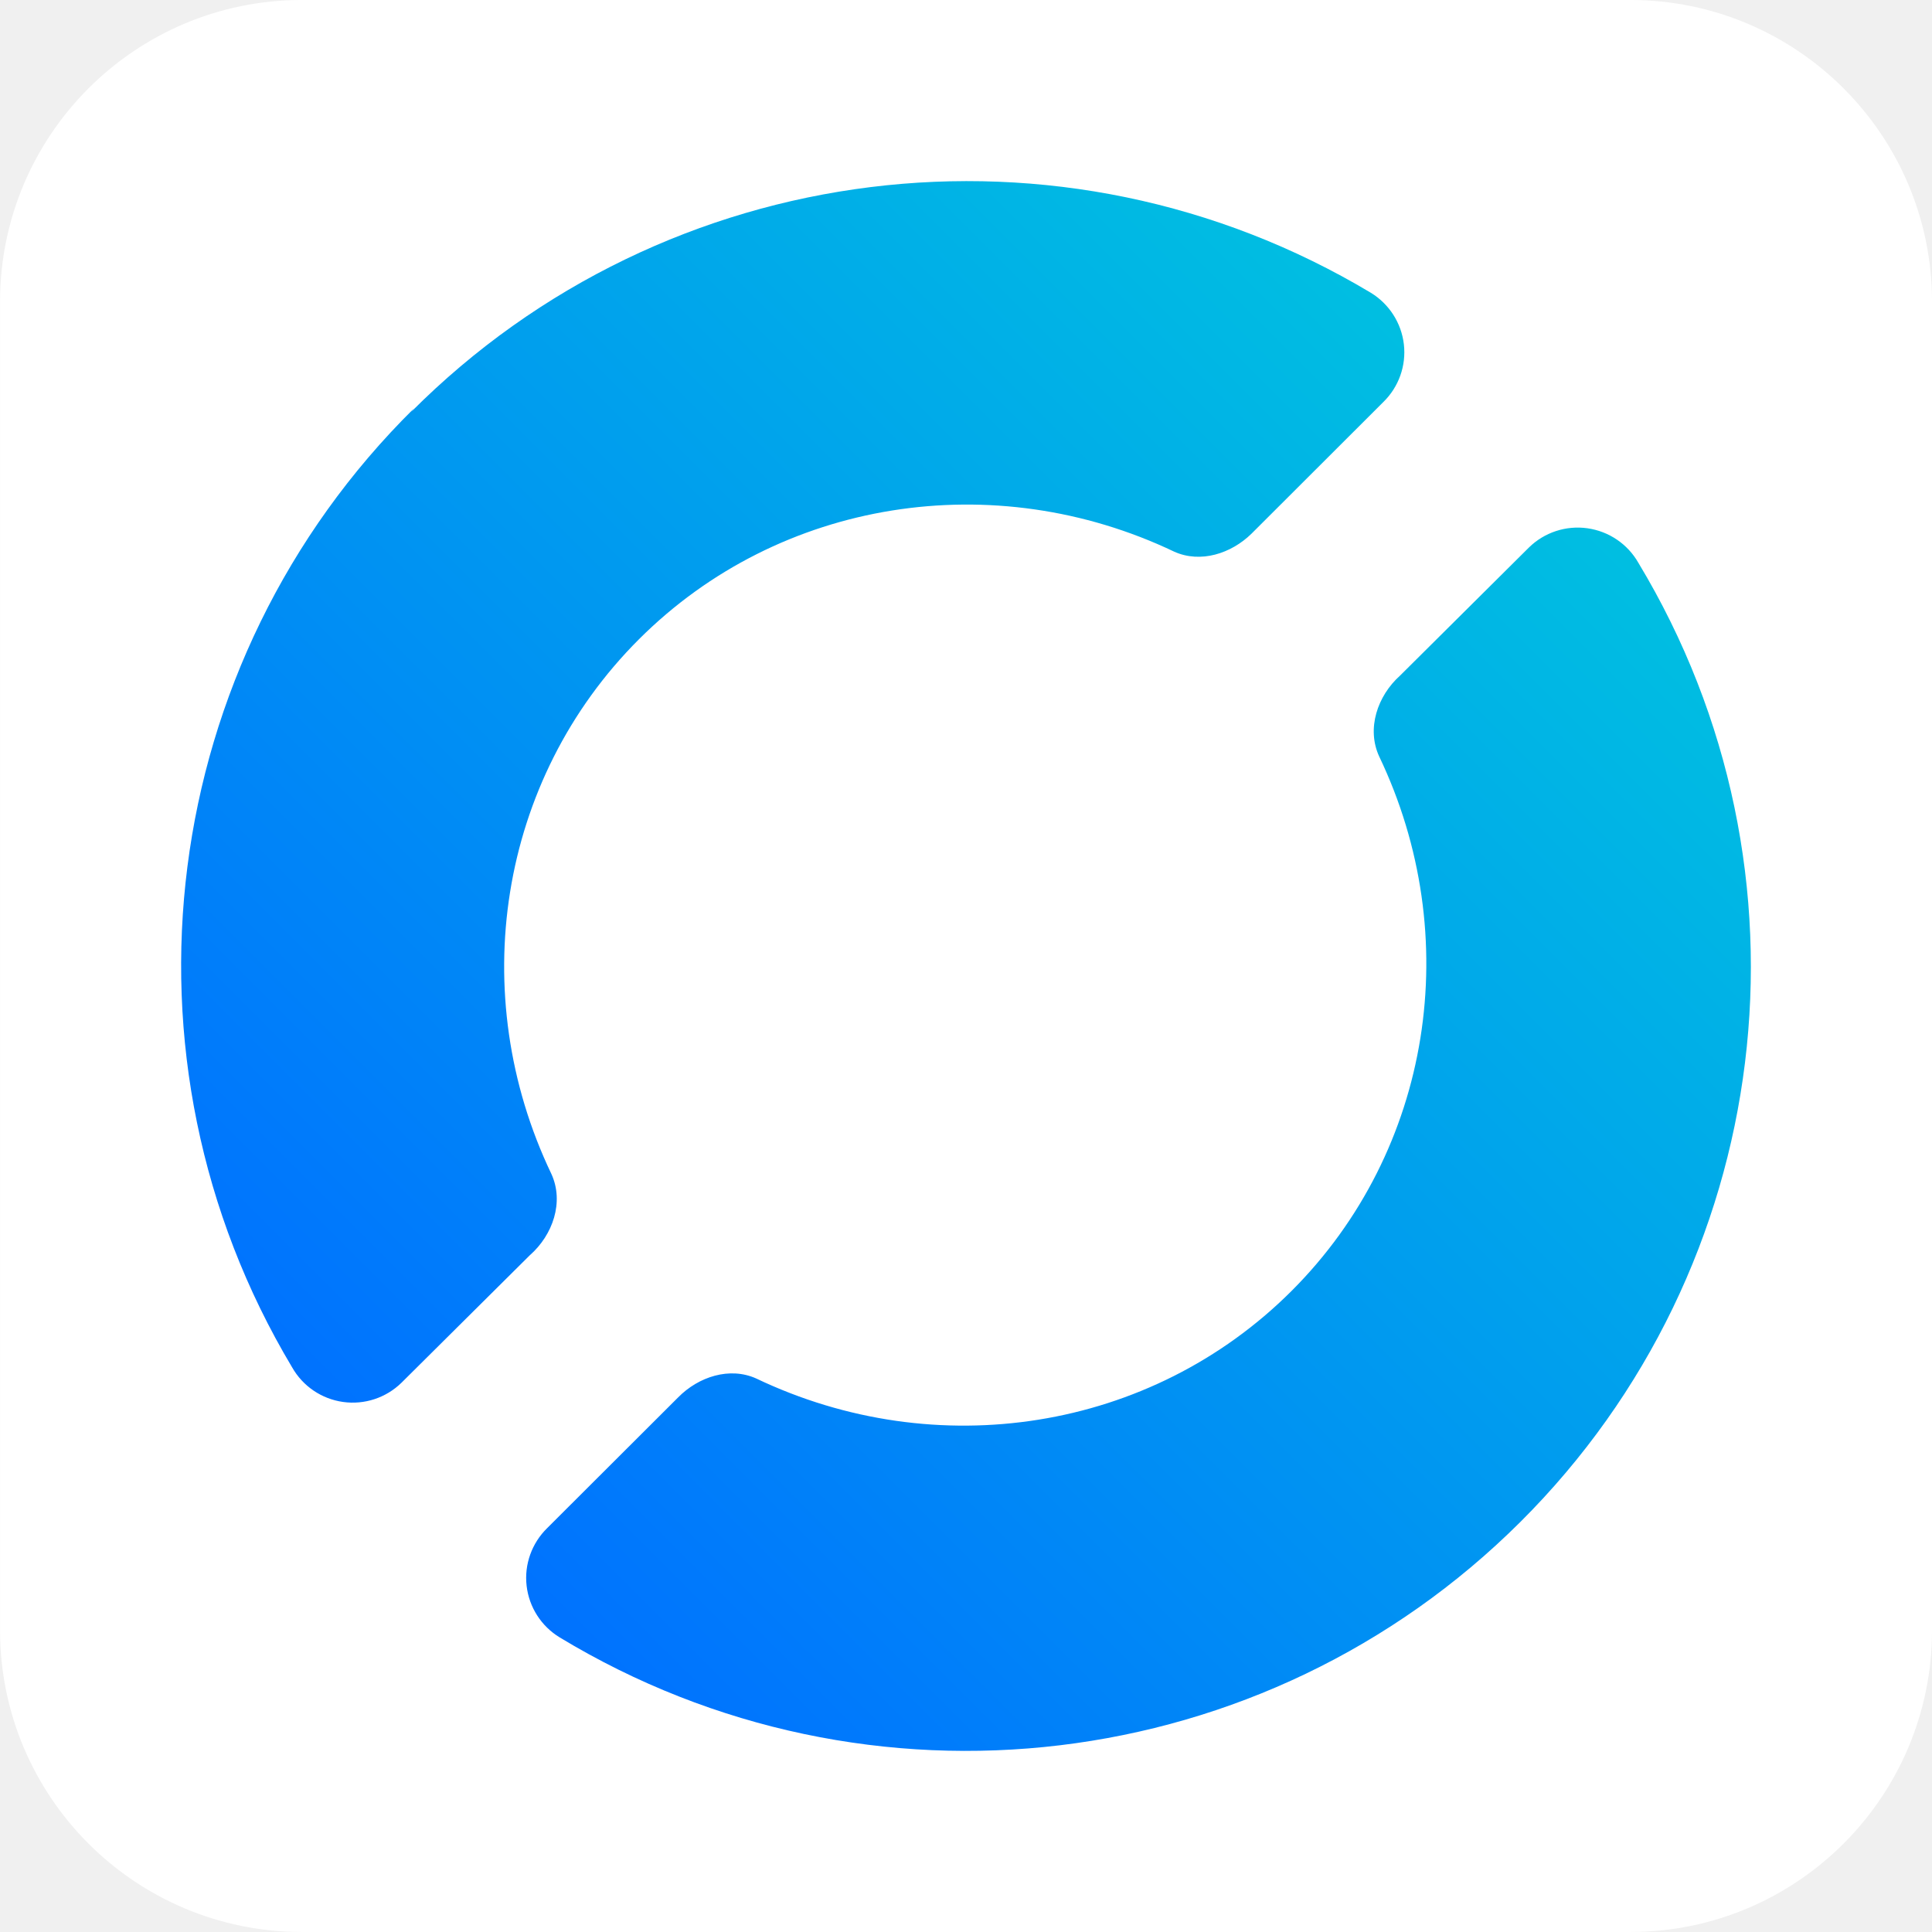
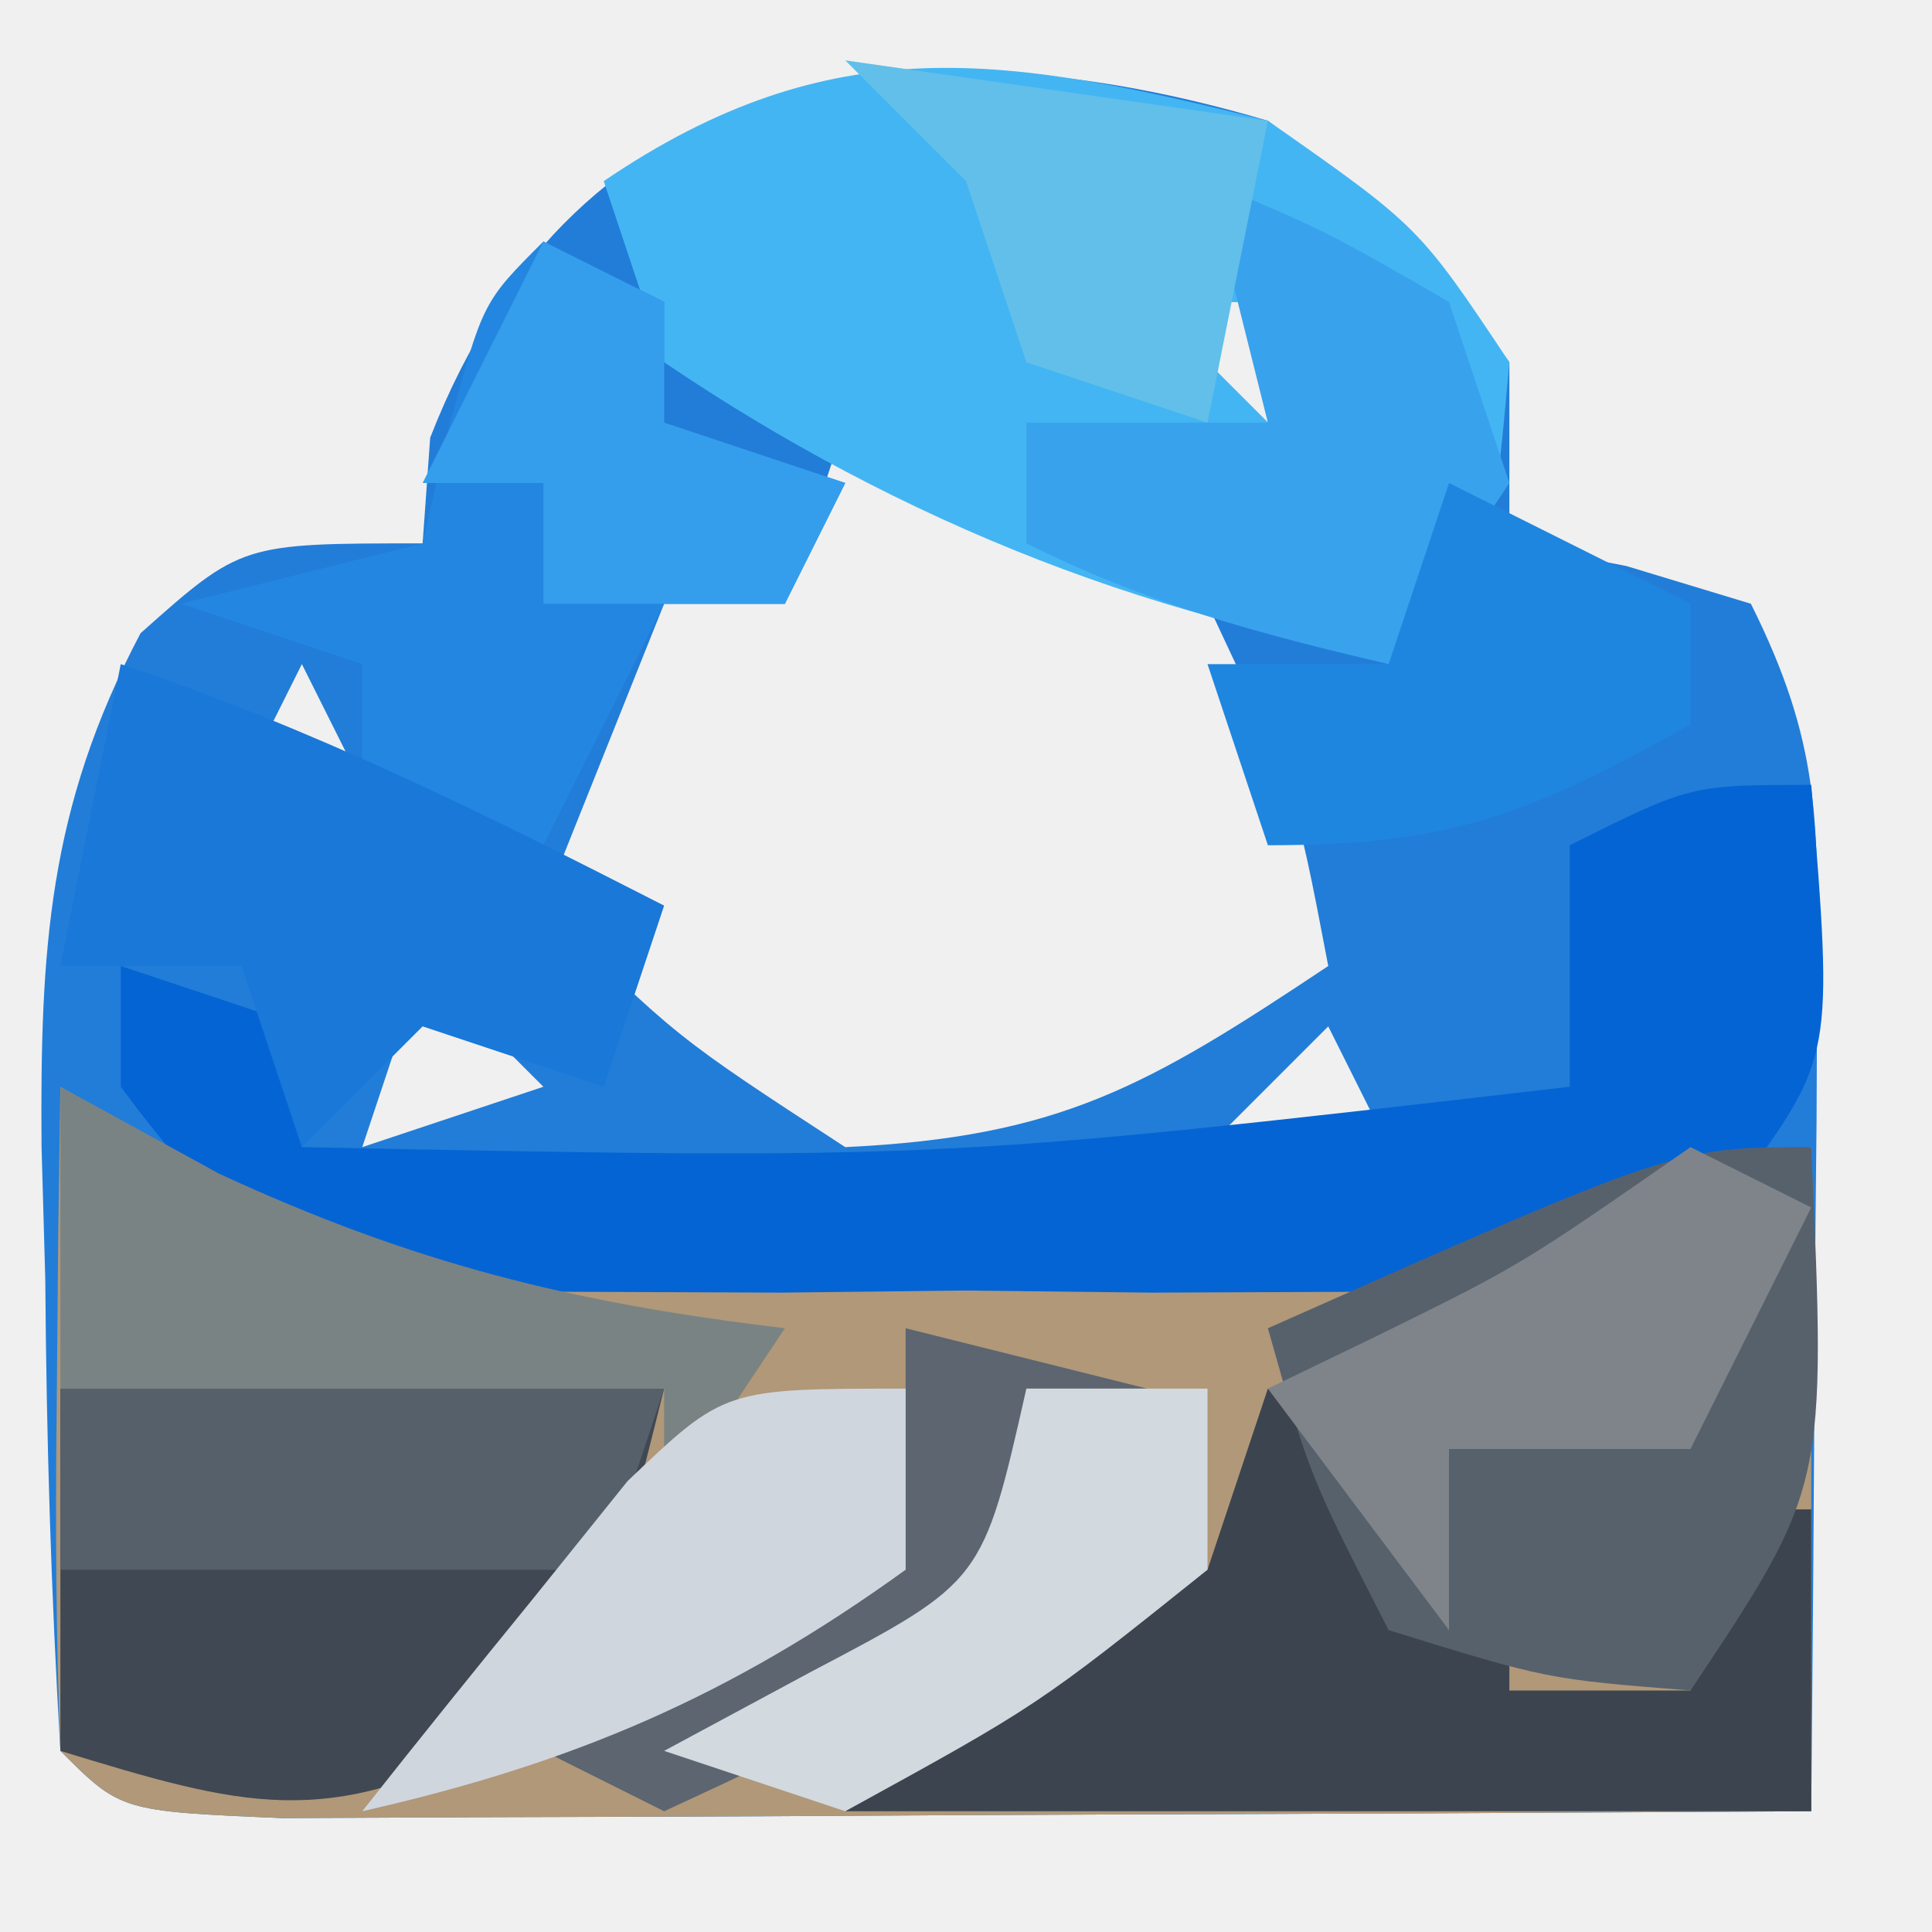
- <svg xmlns="http://www.w3.org/2000/svg" xmlns:xlink="http://www.w3.org/1999/xlink" style="isolation:isolate" viewBox="66.993 897.484 32 32" version="1.1" id="svg11" xml:space="preserve" width="32" height="32">
-   <defs id="defs15">
-     <linearGradient xlink:href="#a" id="linearGradient765" gradientUnits="userSpaceOnUse" gradientTransform="matrix(26.00048,0,0,25.99936,17.98453,891.7487)" x1="0.148" y1="0.851" x2="0.845" y2="0.154" />
-   </defs>
-   <linearGradient id="a" x1="0.148" x2="0.845" y1="0.851" y2="0.154" gradientTransform="matrix(26.301,0,0,26.331,90.67354,911.7572)" gradientUnits="userSpaceOnUse">
-     <stop offset="0" stop-color="#004ba6" id="stop4" style="stop-color:#0071ff;stop-opacity:1;" />
-     <stop offset="1" stop-color="#00bfe1" id="stop6" style="stop-color:#00bfe1;stop-opacity:1;" />
-   </linearGradient>
-   <g id="g763" transform="translate(52.0085,8.73577)">
-     <g id="g761">
-       <rect style="fill:#ffffff;fill-opacity:1;stroke:none;stroke-width:1;stroke-dasharray:none;stroke-opacity:1;paint-order:fill markers stroke" id="rect757" width="32" height="32" x="14.985" y="888.748" rx="5" ry="5" />
-       <path fill="url(#a)" d="m 40.309,897.816 -2.135,2.122 c -0.376,0.337 -0.557,0.879 -0.347,1.337 1.423,2.976 0.883,6.524 -1.451,8.856 -2.335,2.331 -5.887,2.871 -8.867,1.449 -0.439,-0.197 -0.954,-0.03 -1.292,0.313 l -2.17,2.166 c -0.255,0.25 -0.381,0.602 -0.34,0.956 0.041,0.354 0.243,0.669 0.548,0.854 5.113,3.095 11.679,2.306 15.911,-1.912 4.232,-4.216 5.039,-10.773 1.955,-15.887 -0.177,-0.311 -0.489,-0.522 -0.844,-0.572 -0.355,-0.05 -0.713,0.068 -0.968,0.318 z M 21.843,895.511 c -4.253,4.2 -5.086,10.758 -2.02,15.885 0.177,0.312 0.488,0.523 0.843,0.573 0.355,0.05 0.713,-0.068 0.969,-0.319 l 2.123,-2.109 c 0.385,-0.337 0.572,-0.885 0.359,-1.349 -1.423,-2.976 -0.884,-6.524 1.451,-8.856 2.334,-2.331 5.887,-2.871 8.866,-1.45 0.434,0.195 0.942,0.033 1.281,-0.3 l 2.182,-2.179 c 0.255,-0.249 0.381,-0.601 0.34,-0.956 -0.041,-0.353 -0.243,-0.668 -0.548,-0.854 -5.122,-3.068 -11.678,-2.255 -15.893,1.972 z" id="path759" style="fill:url(#linearGradient765);stroke-width:0.988" />
-     </g>
-   </g>
+ <svg xmlns="http://www.w3.org/2000/svg" version="1.1" width="32" height="32">
+   <path d="M0 0 C2.438 1.875 2.438 1.875 4 4 C4 4.99 4 5.98 4 7 C4.639 7.124 5.279 7.247 5.938 7.375 C6.618 7.581 7.299 7.787 8 8 C9.148 10.297 9.116 11.583 9.098 14.133 C9.094 14.938 9.091 15.744 9.088 16.574 C9.08 17.416 9.071 18.258 9.062 19.125 C9.058 19.974 9.053 20.824 9.049 21.699 C9.037 23.8 9.019 25.9 9 28 C5.031 28.025 1.061 28.043 -2.908 28.055 C-4.259 28.06 -5.61 28.067 -6.962 28.075 C-8.9 28.088 -10.839 28.093 -12.777 28.098 C-14.529 28.106 -14.529 28.106 -16.316 28.114 C-19 28 -19 28 -20 27 C-20.154 24.381 -20.232 21.807 -20.25 19.188 C-20.271 18.462 -20.291 17.737 -20.312 16.99 C-20.336 13.74 -20.204 11.386 -18.672 8.488 C-17 7 -17 7 -14 7 C-13.959 6.423 -13.918 5.845 -13.875 5.25 C-11.435 -1.025 -5.805 -1.72 0 0 Z M-2 3 C-1.34 3.66 -0.68 4.32 0 5 C0 4.34 0 3.68 0 3 C-0.66 3 -1.32 3 -2 3 Z M-7 5 C-7.33 5.99 -7.66 6.98 -8 8 C-8.66 8 -9.32 8 -10 8 C-10.66 9.65 -11.32 11.3 -12 13 C-9.811 15.169 -9.811 15.169 -7 17 C-3.447 16.831 -2.001 16 1 14 C0.44 11.064 0.44 11.064 -1 8 C-4.001 6.082 -4.001 6.082 -7 5 Z M-13 8 C-12 10 -12 10 -12 10 Z M1 8 C2 10 2 10 2 10 Z M-16 9 C-16.33 9.66 -16.66 10.32 -17 11 C-16.34 11 -15.68 11 -15 11 C-15.33 10.34 -15.66 9.68 -16 9 Z M-17 13 C-16.67 13.66 -16.34 14.32 -16 15 C-15.67 14.34 -15.34 13.68 -15 13 C-15.66 13 -16.32 13 -17 13 Z M-14 14 C-14.33 14.99 -14.66 15.98 -15 17 C-14.01 16.67 -13.02 16.34 -12 16 C-12.66 15.34 -13.32 14.68 -14 14 Z M1 15 C0.34 15.66 -0.32 16.32 -1 17 C-0.01 17 0.98 17 2 17 C1.67 16.34 1.34 15.68 1 15 Z " fill="#227DD8" transform="translate(21,2)" />
+   <path d="M0 0 C0.555 0.325 1.11 0.65 1.681 0.986 C4.346 2.151 6.199 2.244 9.098 2.23 C10.547 2.228 10.547 2.228 12.025 2.225 C13.028 2.212 14.03 2.2 15.062 2.188 C16.572 2.187 16.572 2.187 18.111 2.186 C23.645 2.203 23.645 2.203 29 1 C29 4.63 29 8.26 29 12 C25.031 12.025 21.061 12.043 17.092 12.055 C15.741 12.06 14.39 12.067 13.038 12.075 C11.1 12.088 9.161 12.093 7.223 12.098 C5.471 12.106 5.471 12.106 3.684 12.114 C1 12 1 12 0 11 C-0.072 9.147 -0.084 7.292 -0.062 5.438 C-0.053 4.426 -0.044 3.414 -0.035 2.371 C-0.024 1.589 -0.012 0.806 0 0 Z " fill="#B09878" transform="translate(1,18)" />
+   <path d="M0 0 C2.5 1.75 2.5 1.75 4 4 C3.75 6.75 3.75 6.75 3 9 C-1.691 8.414 -6.09 6.65 -10 4 C-10.33 3.01 -10.66 2.02 -11 1 C-7.219 -1.571 -4.321 -1.08 0 0 Z M-2 3 C-1.34 3.66 -0.68 4.32 0 5 C0 4.34 0 3.68 0 3 C-0.66 3 -1.32 3 -2 3 Z " fill="#44B5F3" transform="translate(21,2)" />
+   <path d="M0 0 C0.365 4.5 0.365 4.5 -1.199 6.643 C-3.573 8.431 -5.046 8.387 -8 8.398 C-8.969 8.402 -9.939 8.406 -10.938 8.41 C-11.948 8.399 -12.959 8.387 -14 8.375 C-15.011 8.387 -16.021 8.398 -17.062 8.41 C-18.032 8.406 -19.001 8.402 -20 8.398 C-20.887 8.395 -21.774 8.392 -22.688 8.388 C-25.439 7.926 -26.354 7.218 -28 5 C-28 4.34 -28 3.68 -28 3 C-27.01 3.33 -26.02 3.66 -25 4 C-25 4.66 -25 5.32 -25 6 C-14.449 6.208 -14.449 6.208 -4 5 C-4 3.68 -4 2.36 -4 1 C-2 0 -2 0 0 0 Z " fill="#0564D4" transform="translate(30,13)" />
+   <path d="M0 0 C3.3 0 6.6 0 10 0 C9 4 9 4 7.25 5.812 C4.4 7.317 3.019 6.923 0 6 C0 4.02 0 2.04 0 0 Z " fill="#404853" transform="translate(1,23)" />
+   <path d="M0 0 C2 1.375 2 1.375 4 3 C4 3.66 4 4.32 4 5 C4.99 5 5.98 5 7 5 C7.33 4.01 7.66 3.02 8 2 C8.33 2 8.66 2 9 2 C9 3.65 9 5.3 9 7 C3.72 7 -1.56 7 -7 7 C-5.68 5.68 -4.36 4.36 -3 3 C-2.34 3 -1.68 3 -1 3 C-0.67 2.01 -0.34 1.02 0 0 Z " fill="#3C444F" transform="translate(21,23)" />
+   <path d="M0 0 C0.25 5.625 0.25 5.625 -2 9 C-4.375 8.812 -4.375 8.812 -7 8 C-8.312 5.438 -8.312 5.438 -9 3 C-2.25 0 -2.25 0 0 0 Z " fill="#57616C" transform="translate(30,19)" />
+   <path d="M0 0 C0.66 0.33 1.32 0.66 2 1 C2 1.66 2 2.32 2 3 C2.99 3.33 3.98 3.66 5 4 C4.67 4.66 4.34 5.32 4 6 C3.34 6 2.68 6 2 6 C1.34 7.32 0.68 8.64 0 10 C-0.99 10 -1.98 10 -3 10 C-3 9.01 -3 8.02 -3 7 C-3.99 6.67 -4.98 6.34 -6 6 C-4.68 5.67 -3.36 5.34 -2 5 C-1.856 4.361 -1.711 3.721 -1.562 3.062 C-1 1 -1 1 0 0 Z M-1 6 C0 8 0 8 0 8 Z " fill="#2386E0" transform="translate(9,4)" />
+   <path d="M0 0 C3.182 1.061 6.017 2.476 9 4 C8.67 4.99 8.34 5.98 8 7 C7.01 6.67 6.02 6.34 5 6 C4.34 6.66 3.68 7.32 3 8 C2.67 7.01 2.34 6.02 2 5 C1.01 5 0.02 5 -1 5 C-0.67 3.35 -0.34 1.7 0 0 Z " fill="#1978D8" transform="translate(2,11)" />
+   <path d="M0 0 C1.938 0.812 1.938 0.812 4 2 C4.33 2.99 4.66 3.98 5 5 C4.01 6.485 4.01 6.485 3 8 C0.831 7.494 -1 7 -3 6 C-3 5.34 -3 4.68 -3 4 C-1.68 4 -0.36 4 1 4 C0.67 2.68 0.34 1.36 0 0 Z " fill="#39A2ED" transform="translate(20,3)" />
+   <path d="M0 0 C1.299 0.712 1.299 0.712 2.625 1.438 C5.854 2.932 8.49 3.582 12 4 C11.01 5.485 11.01 5.485 10 7 C10 6.34 10 5.68 10 5 C6.7 5 3.4 5 0 5 C0 3.35 0 1.7 0 0 Z " fill="#7A8383" transform="translate(1,18)" />
+   <path d="M0 0 C3.3 0 6.6 0 10 0 C9.67 0.99 9.34 1.98 9 3 C6.03 3 3.06 3 0 3 C0 2.01 0 1.02 0 0 Z " fill="#56606B" transform="translate(1,23)" />
+   <path d="M0 0 C1.32 0.33 2.64 0.66 4 1 C3.34 1 2.68 1 2 1 C1.938 1.598 1.876 2.196 1.812 2.812 C0.661 5.914 -1.068 6.641 -4 8 C-4.66 7.67 -5.32 7.34 -6 7 C-4.688 5.5 -4.688 5.5 -3 4 C-2.01 4 -1.02 4 0 4 C0 2.68 0 1.36 0 0 Z " fill="#5C6570" transform="translate(15,22)" />
+   <path d="M0 0 C0.66 0.33 1.32 0.66 2 1 C1.34 2.32 0.68 3.64 0 5 C-1.32 5 -2.64 5 -4 5 C-4 5.99 -4 6.98 -4 8 C-4.99 6.68 -5.98 5.36 -7 4 C-6.103 3.567 -6.103 3.567 -5.188 3.125 C-2.807 1.953 -2.807 1.953 0 0 Z " fill="#7F848A" transform="translate(28,19)" />
+   <path d="M0 0 C1.32 0.66 2.64 1.32 4 2 C4 2.66 4 3.32 4 4 C1.353 5.461 0.106 6 -3 6 C-3.33 5.01 -3.66 4.02 -4 3 C-3.01 3 -2.02 3 -1 3 C-0.67 2.01 -0.34 1.02 0 0 Z " fill="#1F86E0" transform="translate(24,8)" />
+   <path d="M0 0 C0.66 0.33 1.32 0.66 2 1 C2 1.66 2 2.32 2 3 C2.99 3.33 3.98 3.66 5 4 C4.67 4.66 4.34 5.32 4 6 C2.68 6 1.36 6 0 6 C0 5.34 0 4.68 0 4 C-0.66 4 -1.32 4 -2 4 C-1.34 2.68 -0.68 1.36 0 0 Z " fill="#349EED" transform="translate(9,4)" />
+   <path d="M0 0 C0 0.99 0 1.98 0 3 C-2.918 5.107 -5.523 6.212 -9 7 C-8.073 5.825 -7.133 4.66 -6.188 3.5 C-5.665 2.85 -5.143 2.201 -4.605 1.531 C-3 0 -3 0 0 0 Z " fill="#D0D6DE" transform="translate(15,23)" />
+   <path d="M0 0 C0.99 0 1.98 0 3 0 C3 0.99 3 1.98 3 3 C0.188 5.25 0.188 5.25 -3 7 C-3.99 6.67 -4.98 6.34 -6 6 C-5.196 5.567 -4.391 5.134 -3.562 4.688 C-0.722 3.195 -0.722 3.195 0 0 Z " fill="#D2D9DF" transform="translate(17,23)" />
+   <path d="M0 0 C2.31 0.33 4.62 0.66 7 1 C6.67 2.65 6.34 4.3 6 6 C5.01 5.67 4.02 5.34 3 5 C2.67 4.01 2.34 3.02 2 2 C1.34 1.34 0.68 0.68 0 0 Z " fill="#61BFEA" transform="translate(14,1)" />
</svg>
